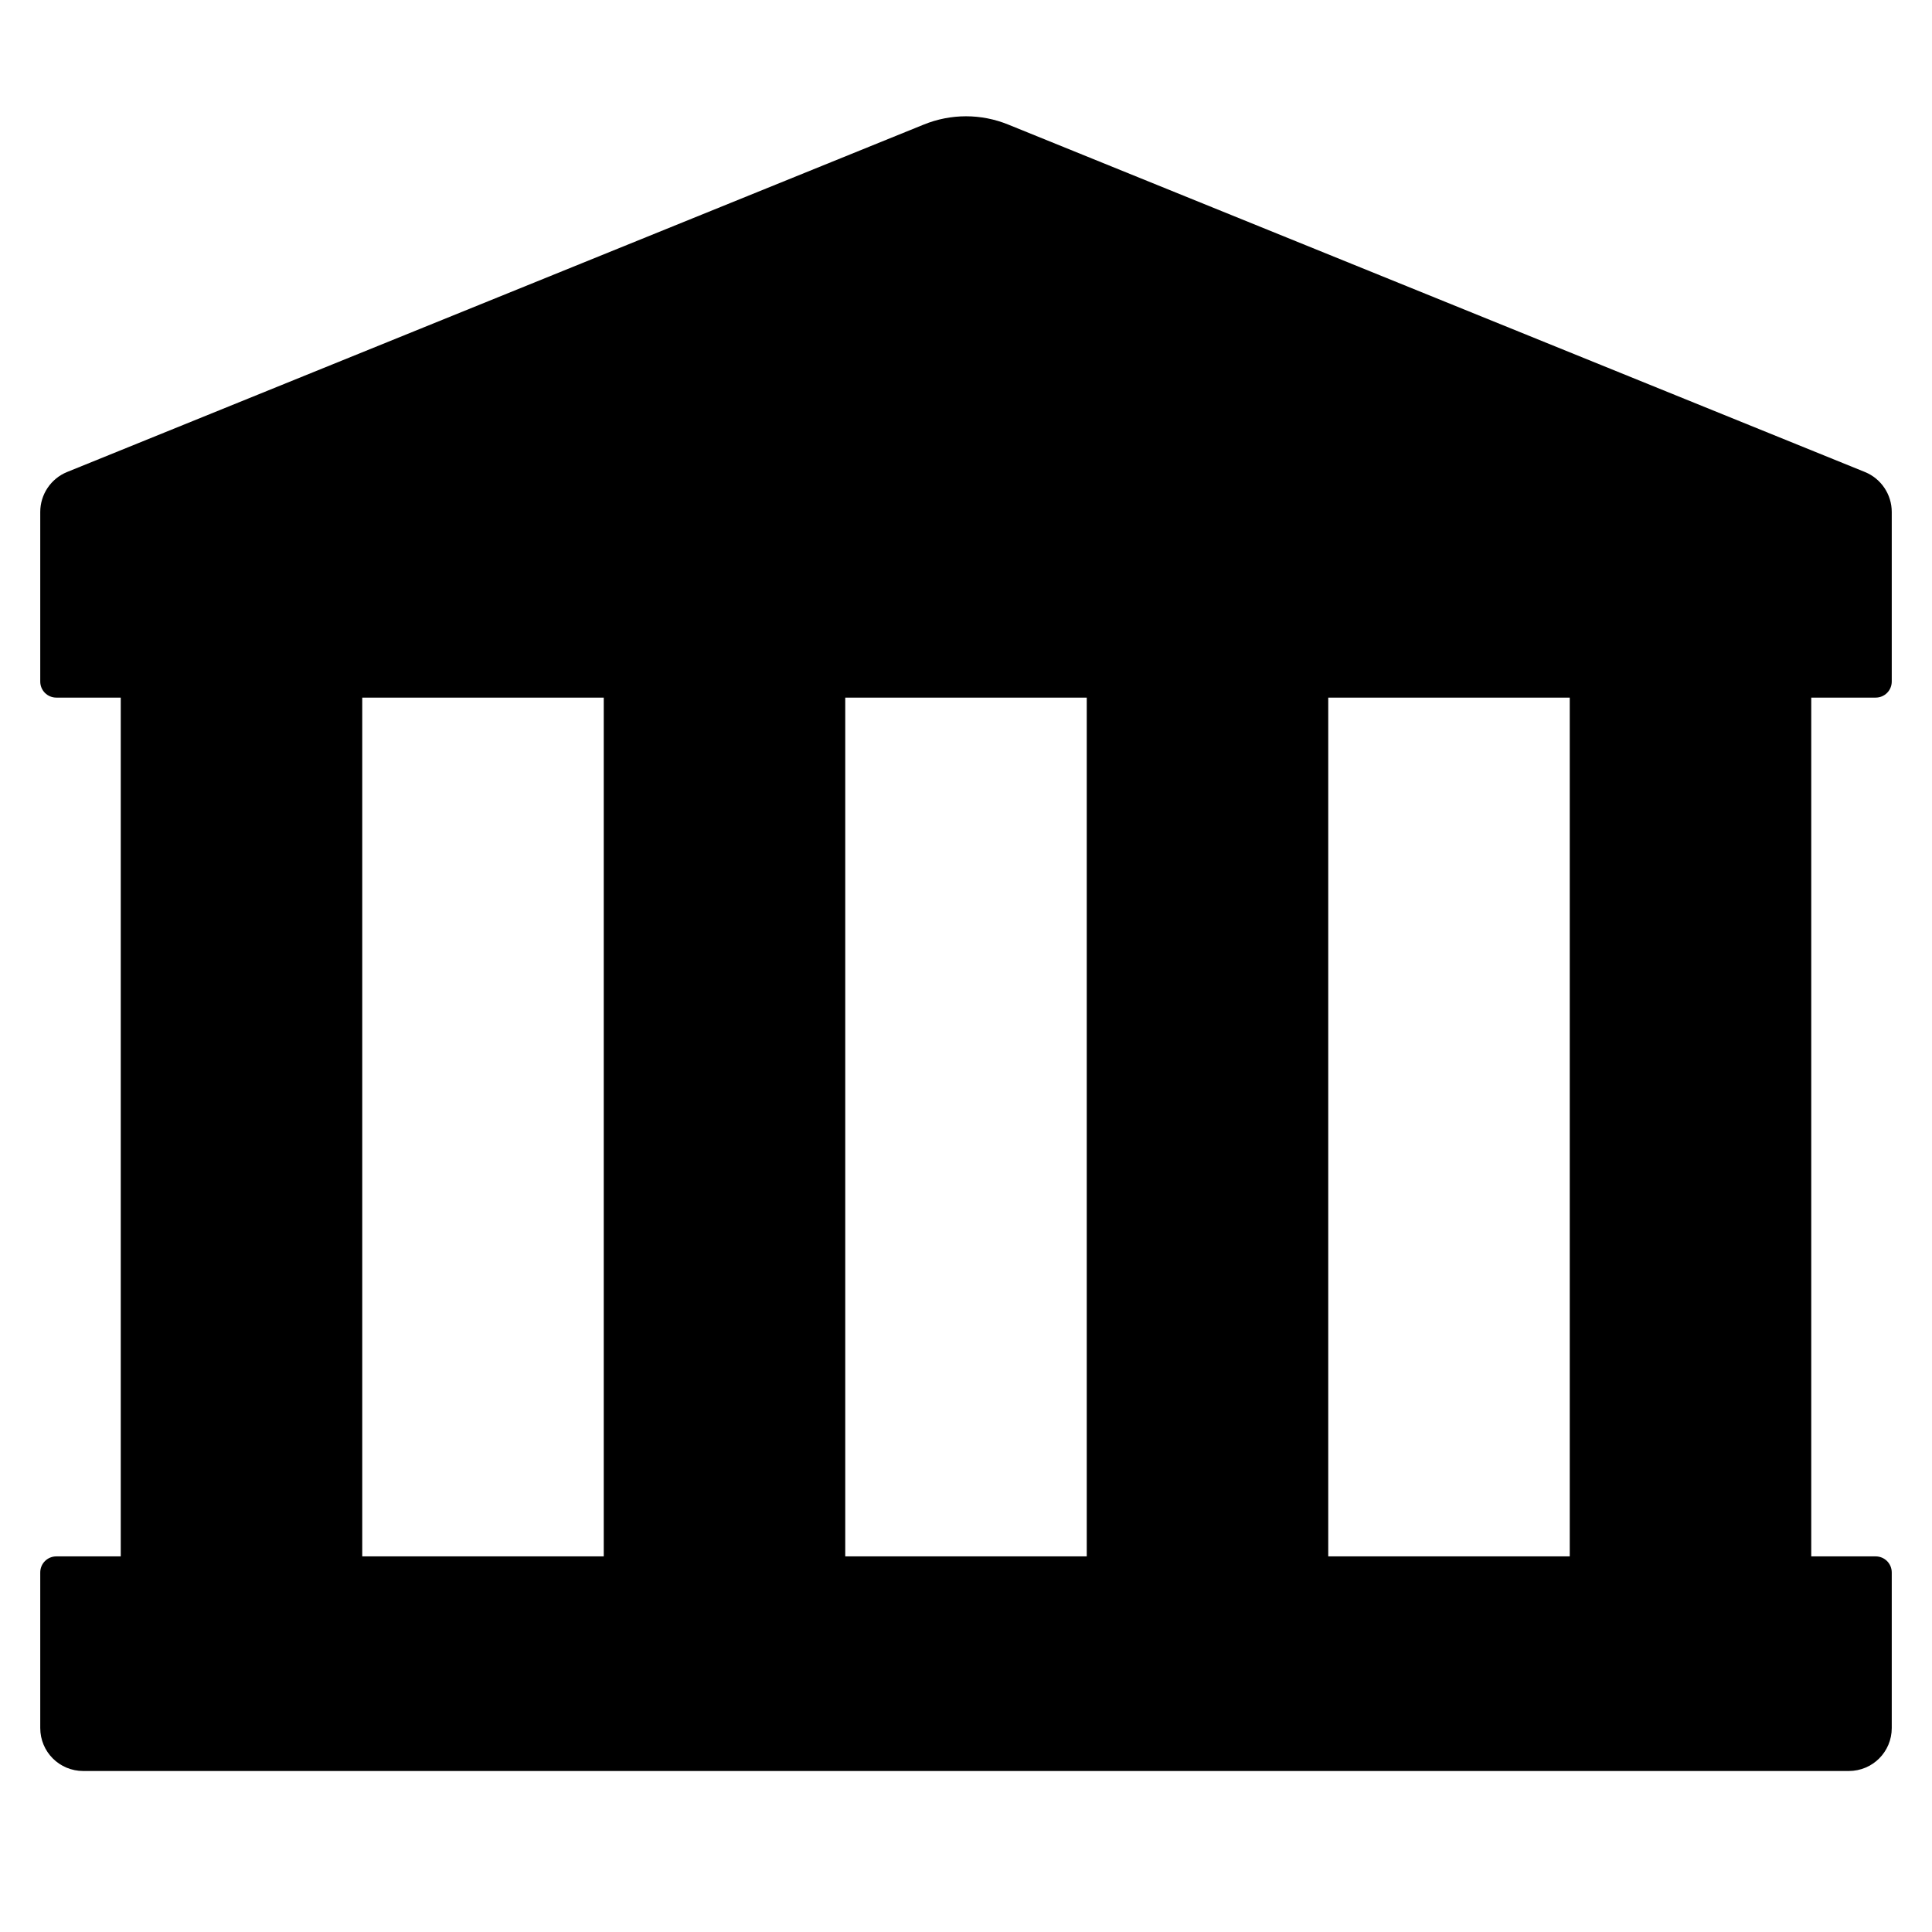
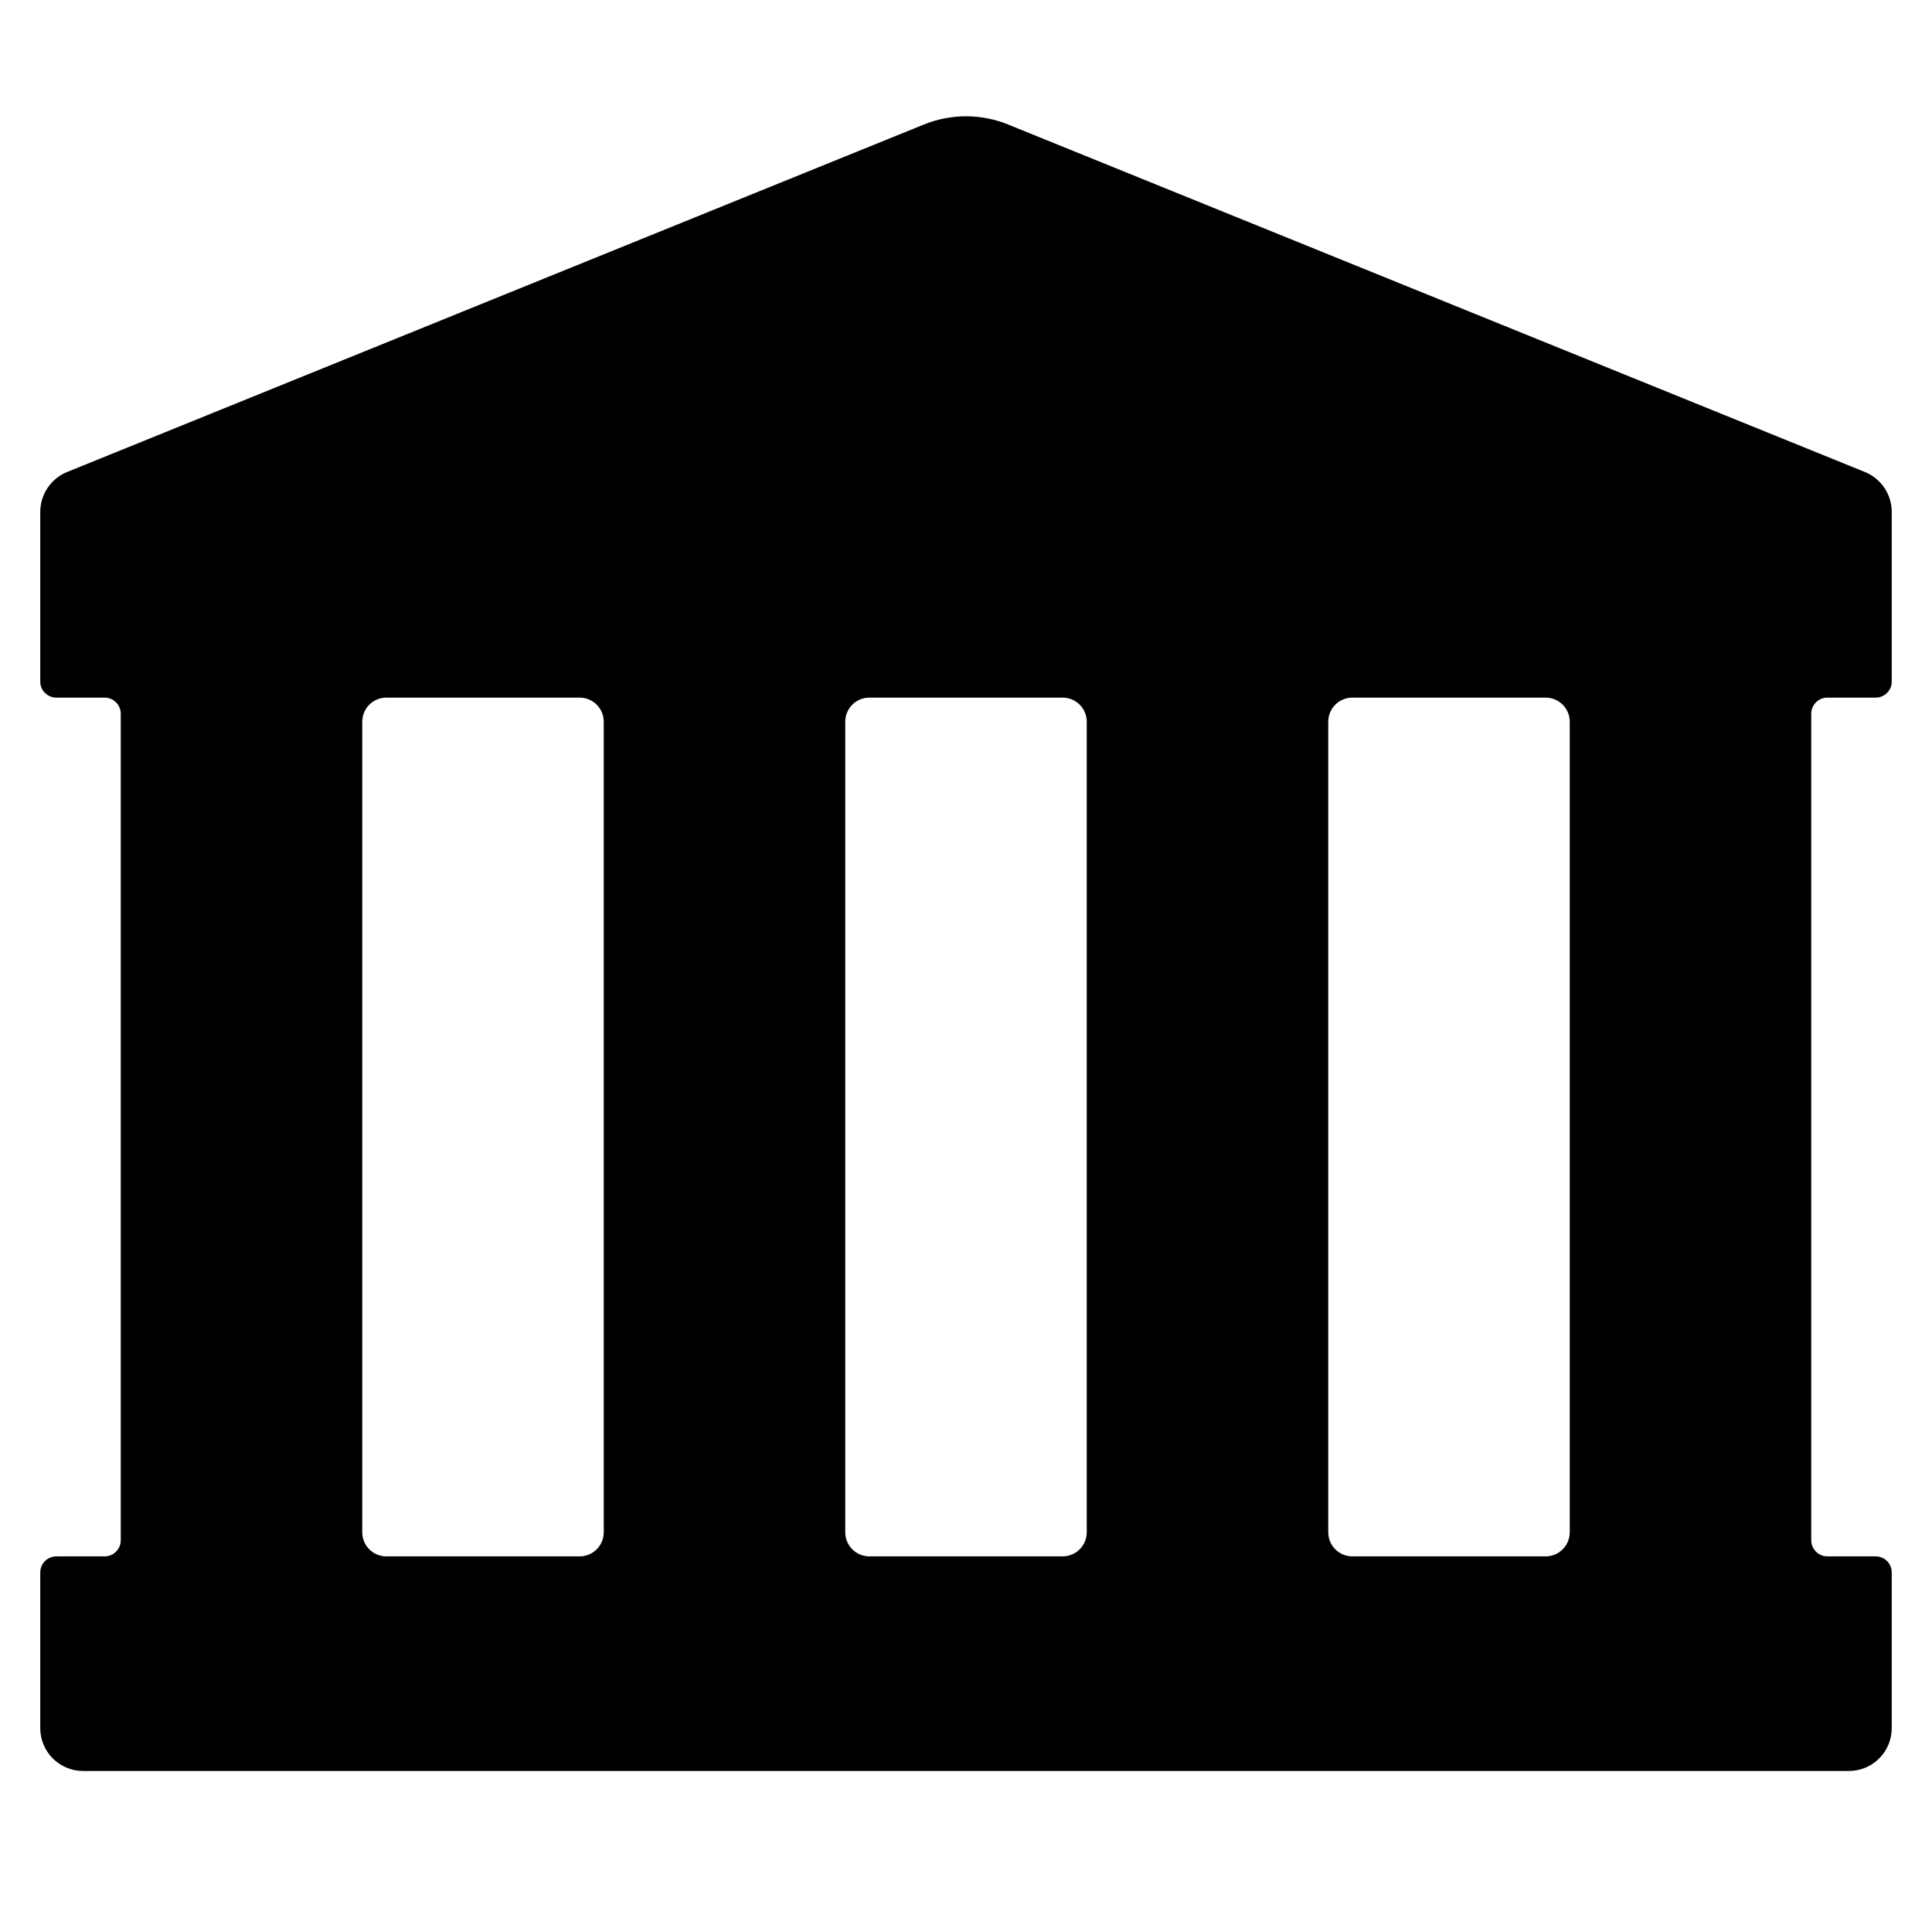
<svg xmlns="http://www.w3.org/2000/svg" width="12" height="12" viewBox="0 0 12 12">
-   <path fill="currentColor" d="M0.25 4.233L0.25 3.18C0.25 3.071 0.316 2.973 0.416 2.932L5.737 0.774C5.906 0.705 6.094 0.705 6.263 0.774L11.584 2.932C11.684 2.973 11.75 3.071 11.75 3.18L11.75 4.233C11.75 4.289 11.705 4.333 11.65 4.333L11.25 4.333L11.25 9.667L11.65 9.667C11.705 9.667 11.75 9.711 11.75 9.767L11.75 10.733C11.75 10.881 11.631 11 11.483 11L0.517 11C0.369 11 0.25 10.881 0.25 10.733L0.25 9.767C0.25 9.711 0.295 9.667 0.35 9.667L0.75 9.667L0.75 4.333L0.35 4.333C0.295 4.333 0.25 4.289 0.25 4.233ZM9.75 4.333L8.25 4.333L8.25 9.667L9.75 9.667L9.75 4.333ZM6.75 4.333L5.25 4.333L5.25 9.667L6.75 9.667L6.75 4.333ZM3.75 4.333L2.25 4.333L2.25 9.667L3.75 9.667L3.75 4.333Z" />
+   <path fill="currentColor" d="M0.25 4.233L0.25 3.18C0.25 3.071 0.316 2.973 0.416 2.932L5.737 0.774C5.906 0.705 6.094 0.705 6.263 0.774L11.584 2.932C11.684 2.973 11.75 3.071 11.75 3.18L11.75 4.233C11.75 4.289 11.705 4.333 11.65 4.333L11.35 4.333C11.295 4.333 11.25 4.378 11.25 4.433L11.25 9.567C11.25 9.622 11.295 9.667 11.35 9.667L11.65 9.667C11.705 9.667 11.75 9.711 11.75 9.767L11.75 10.733C11.75 10.881 11.631 11 11.483 11L0.517 11C0.369 11 0.25 10.881 0.25 10.733L0.25 9.767C0.25 9.711 0.295 9.667 0.35 9.667L0.65 9.667C0.705 9.667 0.75 9.622 0.75 9.567L0.75 4.433C0.75 4.378 0.705 4.333 0.65 4.333L0.35 4.333C0.295 4.333 0.25 4.289 0.25 4.233ZM9.6 4.333L8.4 4.333C8.317 4.333 8.25 4.4 8.25 4.483L8.25 9.517C8.25 9.6 8.317 9.667 8.4 9.667L9.6 9.667C9.683 9.667 9.75 9.6 9.75 9.517L9.75 4.483C9.75 4.4 9.683 4.333 9.6 4.333ZM6.6 4.333L5.4 4.333C5.317 4.333 5.25 4.4 5.25 4.483L5.25 9.517C5.25 9.6 5.317 9.667 5.4 9.667L6.6 9.667C6.683 9.667 6.75 9.6 6.75 9.517L6.75 4.483C6.75 4.4 6.683 4.333 6.6 4.333ZM3.6 4.333L2.4 4.333C2.317 4.333 2.25 4.4 2.25 4.483L2.25 9.517C2.25 9.6 2.317 9.667 2.4 9.667L3.6 9.667C3.683 9.667 3.75 9.6 3.75 9.517L3.75 4.483C3.75 4.4 3.683 4.333 3.6 4.333Z" />
</svg>
